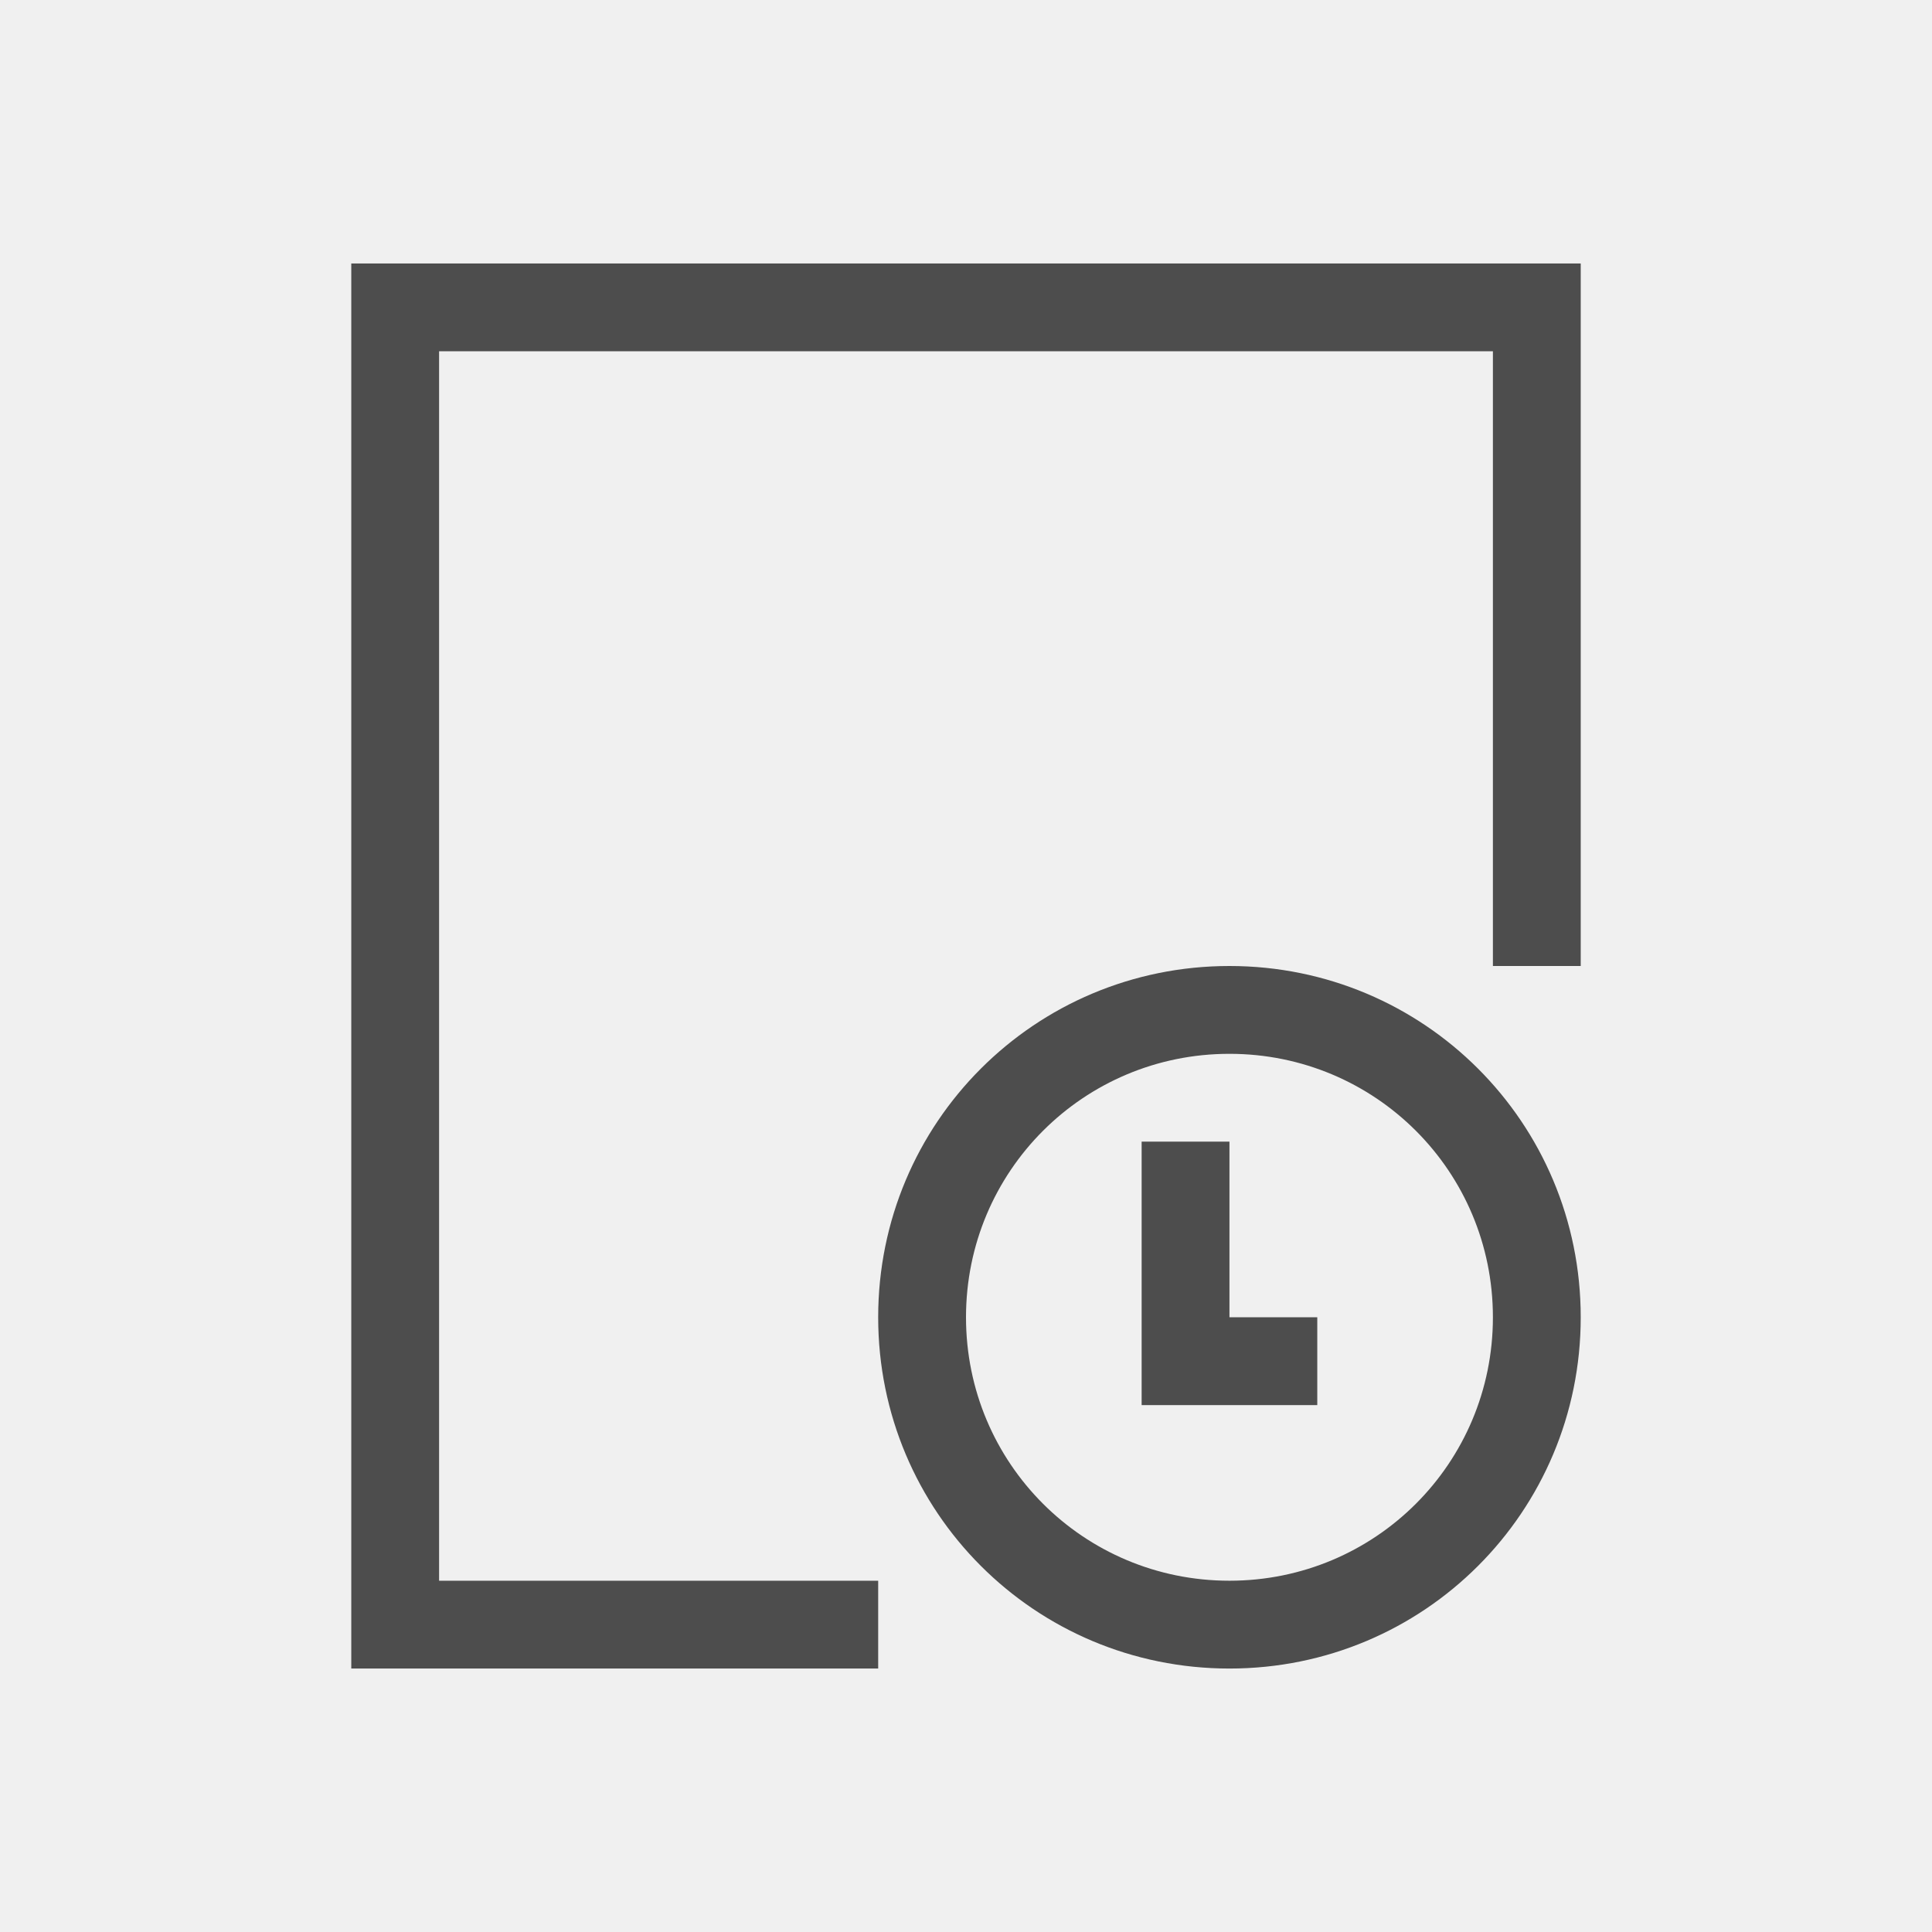
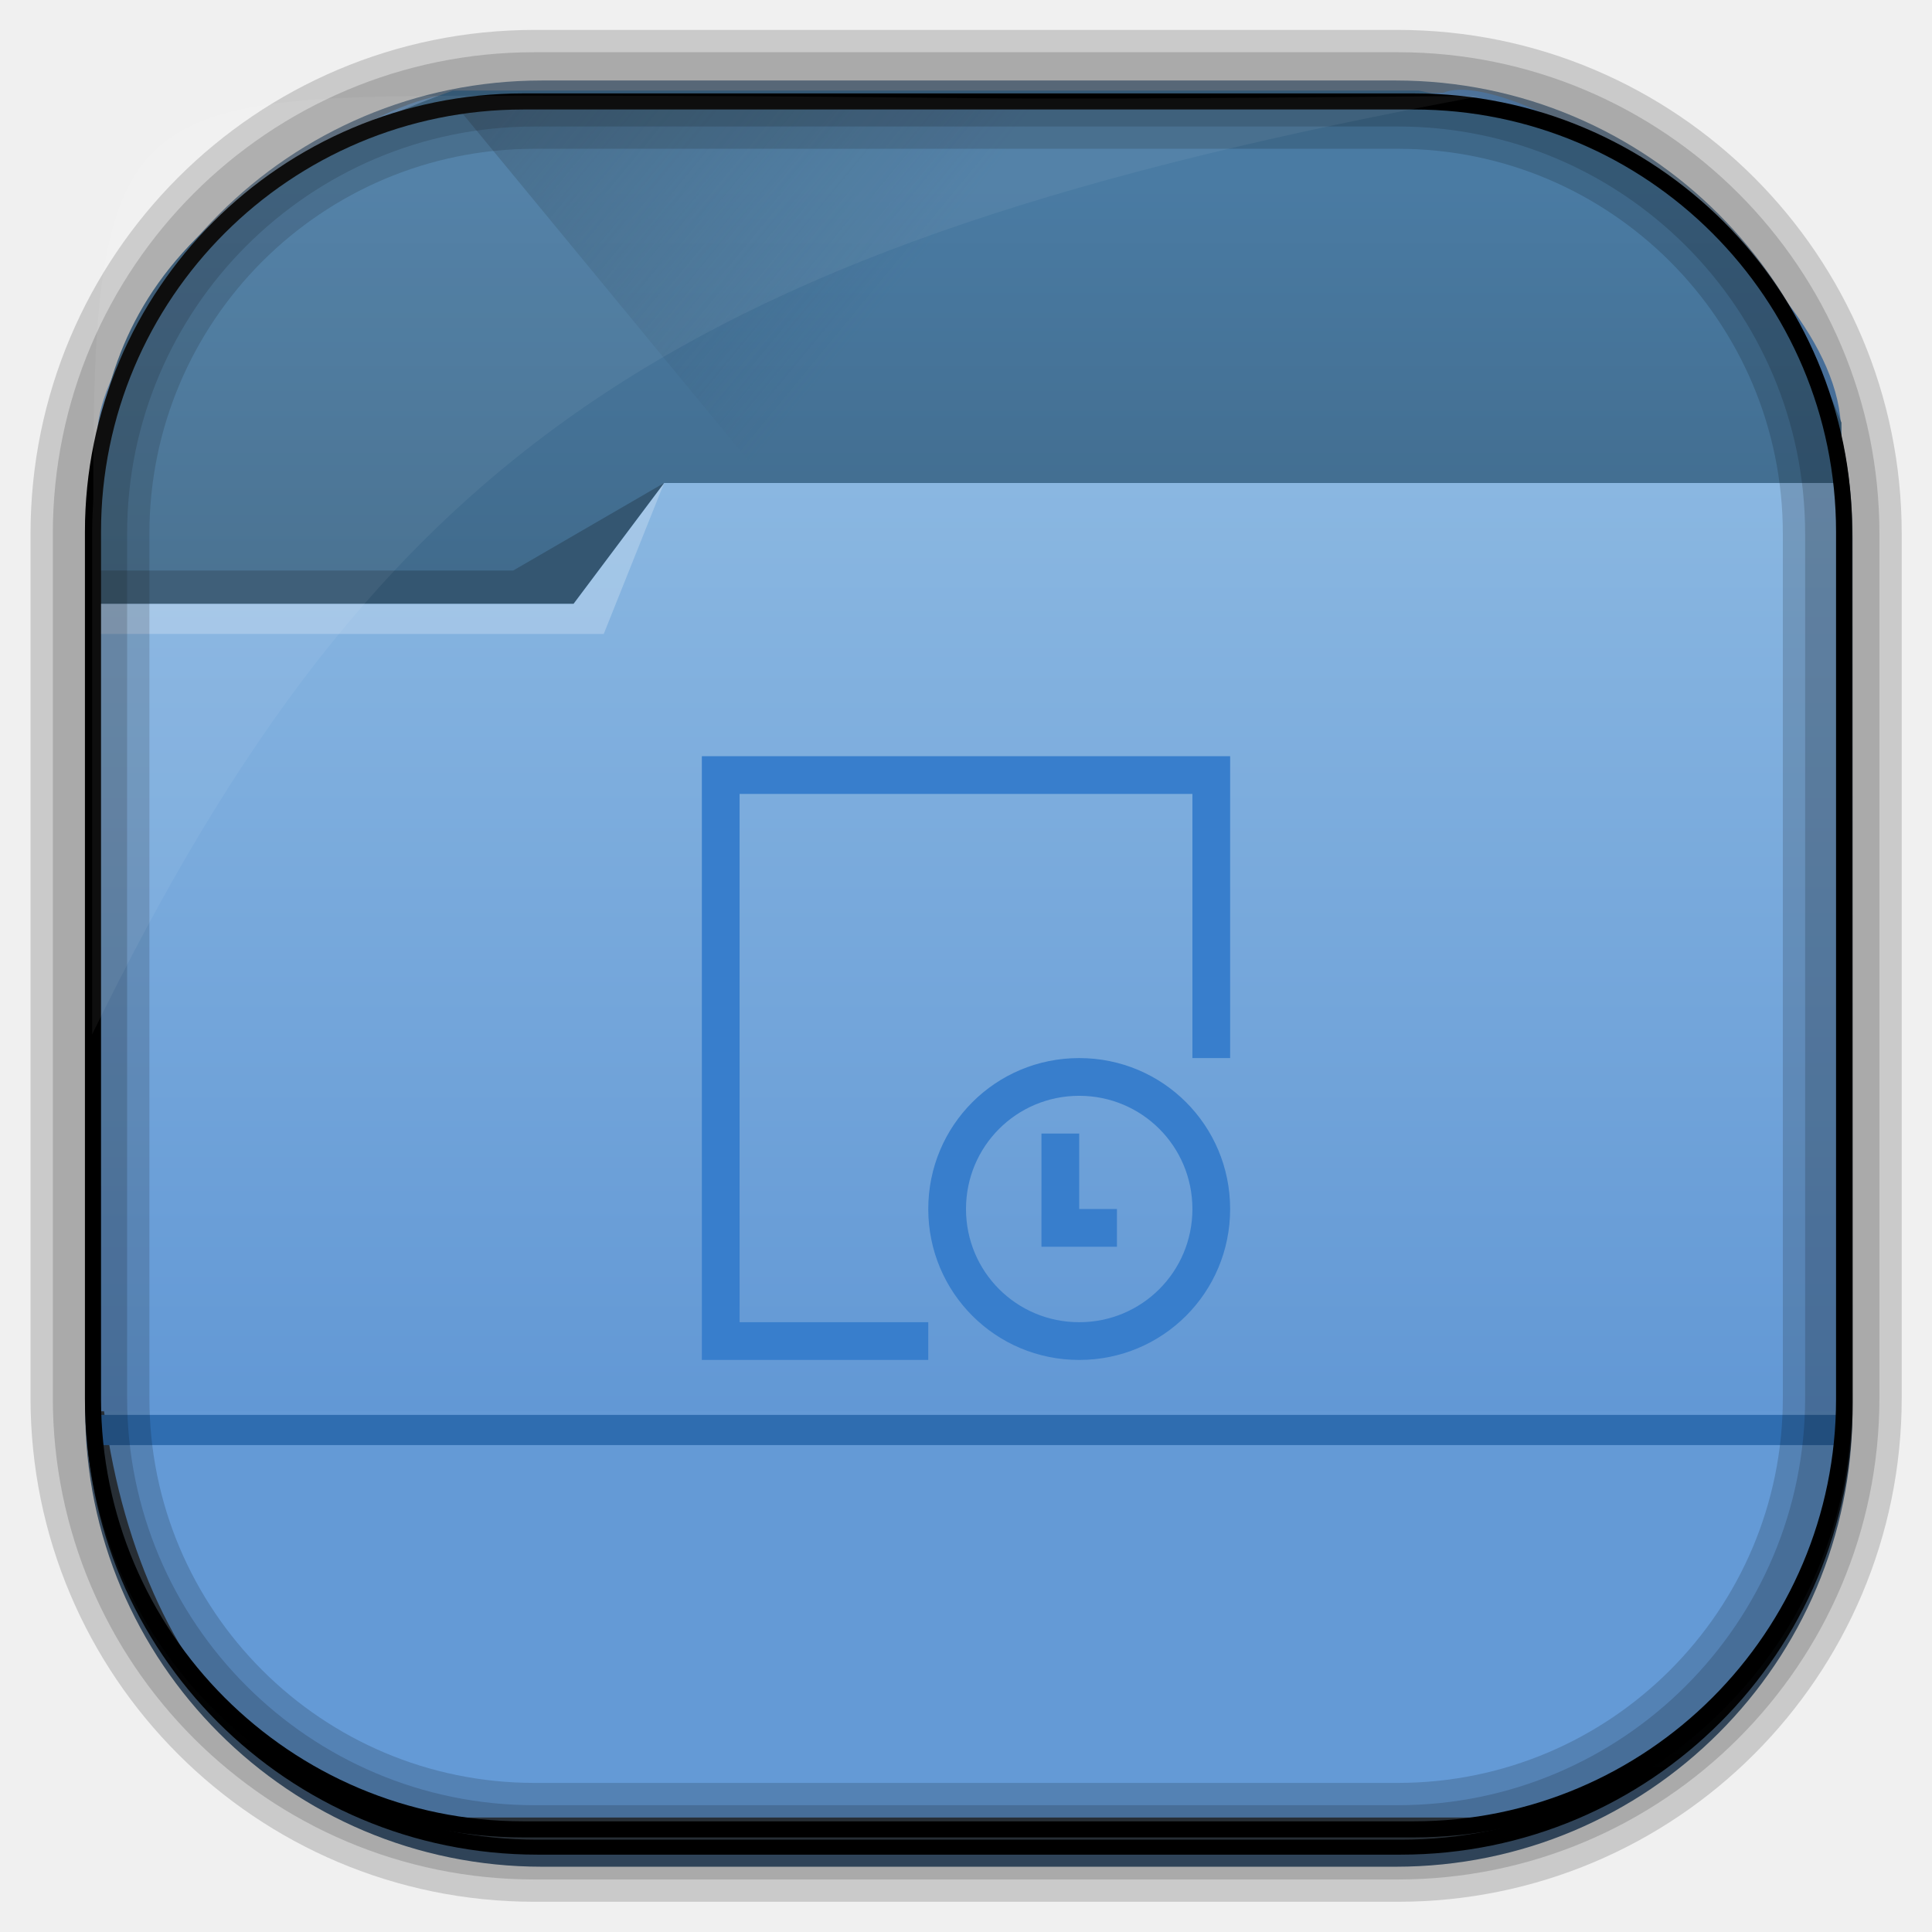
- <svg xmlns="http://www.w3.org/2000/svg" id="svg2" height="22" viewBox="0 0 22 22" width="22" version="1.1">
-   <g id="layer1" transform="translate(0 -1030.4)">
-     <path id="rect4139" style="fill:#4d4d4d" d="m4 3v16h1 5v-1h-5v-14h12v7h1v-8h-1-12-1zm10 8c-2.216 0-4 1.784-4 4s1.784 4 4 4 4-1.784 4-4-1.784-4-4-4zm0 1c1.662 0 3 1.338 3 3s-1.338 3-3 3-3-1.338-3-3 1.338-3 3-3zm-1 1v2 1h1 1v-1h-1v-2h-1z" transform="translate(0 1030.4)" />
+ <svg xmlns="http://www.w3.org/2000/svg" id="svg5453" height="64" width="64" version="1.1">
+   <defs id="defs5455">
+     <radialGradient id="radialGradient10754" gradientUnits="userSpaceOnUse" cy="45.647" cx="42.148" gradientTransform="matrix(.61708 -.029284 .027419 .57778 378.91 469.39)" r="58.984">
+       <stop id="stop10770" style="stop-color:#89b6e1" offset="0" />
+       <stop id="stop10772" style="stop-color:#649ad6" offset="1" />
+     </radialGradient>
+     <linearGradient id="linearGradient10757" y2="-9.103" gradientUnits="userSpaceOnUse" x2="66.492" gradientTransform="matrix(.4921 0 0 .49742 385.17 -483.22)" y1="-42.638" x1="67.952">
+       <stop id="stop4620" style="stop-color:#37414b" offset="0" />
+       <stop id="stop4622" style="stop-color:#37414b;stop-opacity:0" offset="1" />
+     </linearGradient>
+     <linearGradient id="linearGradient10759" y2="-11.847" gradientUnits="userSpaceOnUse" x2="58.98" gradientTransform="matrix(.4921 0 0 .49742 385.17 -483.22)" y1="-118.55" x1="57.173">
+       <stop id="stop4596" offset="0" />
+       <stop id="stop4598" style="stop-opacity:0" offset="1" />
+     </linearGradient>
+     <linearGradient id="linearGradient10762" y2="50.369" gradientUnits="userSpaceOnUse" x2="76.558" gradientTransform="matrix(.4921 0 0 .49742 385.71 -548.91)" y1="13.164" x1="76.558">
+       <stop id="stop3392" style="stop-color:#425e7b" offset="0" />
+       <stop id="stop3394" style="stop-color:#7a91a7" offset="1" />
+     </linearGradient>
+     <linearGradient id="linearGradient10764" y2="-8.74" gradientUnits="userSpaceOnUse" x2="60.217" gradientTransform="matrix(.4921 0 0 .49742 385.17 -483.22)" y1="-123.72" x1="60.395">
+       <stop id="stop3392-4-8" style="stop-color:#425e7b" offset="0" />
+       <stop id="stop3394-8-0" style="stop-color:#7a91a7" offset="1" />
+     </linearGradient>
+     <linearGradient id="linearGradient10784" y2="499.8" gradientUnits="userSpaceOnUse" x2="414.57" gradientTransform="matrix(1 0 0 .7319 0 134)" y1="541.8" x1="414.57">
+       <stop id="stop4174-8" style="stop-color:#6298d5" offset="0" />
+       <stop id="stop4176-2" style="stop-color:#8ab7e1" offset="1" />
+     </linearGradient>
+     <linearGradient id="linearGradient10787" y2="497.8" gradientUnits="userSpaceOnUse" x2="404.57" gradientTransform="matrix(.82366 0 0 1 79.52 -2.625)" y1="477.8" x1="384.57">
+       <stop id="stop4235" style="stop-color:#345671" offset="0" />
+       <stop id="stop4237" style="stop-color:#345671;stop-opacity:0" offset="1" />
+     </linearGradient>
+     <linearGradient id="linearGradient10790" y2="505.8" gradientUnits="userSpaceOnUse" x2="414.57" gradientTransform="matrix(1 0 0 .99954 0 -15.757)" y1="523.8" x1="414.57">
+       <stop id="stop4234-5" style="stop-color:#3d6584" offset="0" />
+       <stop id="stop4236-4" style="stop-color:#4a7ba3" offset="1" />
+     </linearGradient>
+   </defs>
+   <g id="layer1" transform="translate(-384.57 -483.8)">
+     <rect id="rect892" style="stroke:url(#linearGradient10764);stroke-width:.495;fill:url(#linearGradient10762)" transform="scale(1,-1)" ry="14.878" height="58.676" width="58.048" y="-545.39" x="387.64" />
+     <rect id="rect892-2" style="stroke:url(#linearGradient10759);stroke-width:.495;fill:url(#linearGradient10757)" transform="scale(1,-1)" ry="14.724" height="58.07" width="58.048" y="-544.99" x="387.65" />
+     <path id="rect895" style="fill:url(#radialGradient10754)" d="m400.86 486.99c-4.05-1.244-13.729 7.707-13.038 11.7-0.025 0.495-0.045 0.998-0.045 1.502v26.621c0 10.602 5.444 17.195 11.343 17.195h34.071c6.423 0 12.359-5.711 12.359-13.133v-32.511c0.354-5.551-10.819-12.524-13.178-11.488-24.317 0.44-9.156 0.114-31.511 0.114z" />
+     <path id="rect4180-7" style="fill:url(#linearGradient10790)" d="m399.57 486.8c-11.787 4.252-11.933 10.12-12 16l1 14c0.039 0.552 0.446 1 1 1h54c0.554 0 1-0.446 1-1 0.403-1.159-1-17 1-17v-2c-0.587-1.493-1.246-2.84-2-4-3-4-7.313-5.998-12-7h-17z" />
+     <path id="path4230" style="fill:url(#linearGradient10787);fill-rule:evenodd" d="m399.57 487.17 21.415 26 0.824 1 23.886-16.743-3.125-4.632-19.938-1.625-2.471-4z" />
+     <path id="rect4113-1" style="fill:url(#linearGradient10784)" d="m406.57 499.8-3 2.929h-16v0.732h0.002c-0 0.003-0.002 0.006-0.002 0.009v26.349 0.732h1 56 1v-0.732-26.349-0.009-3.661h-39z" />
+     <path id="path4151" style="fill:#2f6db0" d="m387.45 530.67v1h1 56 1v-1h-1-56-1z" />
+     <path id="path4224" style="fill-opacity:.235;fill:#fff;fill-rule:evenodd" d="m387.57 503.8v1h17l2-5-3 4z" />
+     <path id="path4228" style="fill:#345671;fill-rule:evenodd" d="m387.57 502.7v1.1h16l3-4-5 2.9z" />
+     <rect id="rect892-2-7-8" style="opacity:.159;stroke:#000;stroke-width:2.461;fill:none" transform="scale(1,-1)" ry="14.724" height="58.07" width="58.048" y="-544.83" x="387.55" />
+     <rect id="rect892-2-7-2-9" ry="14.254" style="stroke:#000;stroke-width:.533;fill:none" transform="scale(1,-1)" height="57.239" width="58.008" y="-544.4" x="387.65" />
+     <rect id="rect892-2-7-1" style="opacity:.159;stroke:#000;stroke-width:3.938;fill:none" transform="scale(1,-1)" ry="14.724" height="58.07" width="58.048" y="-544.83" x="387.55" />
+     <path id="path1187" style="fill:#fff;fill-opacity:.057" d="m400.84 486.97c-12.048 0-13.227 0.342-13.178 13.354-0.022 0.363-0.039 0.733-0.039 1.104v16.637c9.489-19.461 19.486-26.153 45.93-31.07-0.114-0.013-0.234-0.016-0.351-0.016-21.13 0.197-13.037-0.01-32.362-0.01z" />
+     <g id="layer1-4" style="fill:#387ecc" transform="matrix(1.25 0 0 1.25 402.82 -782.9)">
+       <path id="rect4139" d="m4 3v16h1 5v-1h-5v-14h12v7h1v-8h-1-12-1zm10 8c-2.216 0-4 1.784-4 4s1.784 4 4 4 4-1.784 4-4-1.784-4-4-4zm0 1c1.662 0 3 1.338 3 3s-1.338 3-3 3-3-1.338-3-3 1.338-3 3-3zm-1 1v2 1h1 1v-1h-1v-2h-1z" style="fill:#387ecc" transform="translate(0 1030.4)" />
+     </g>
  </g>
</svg>
